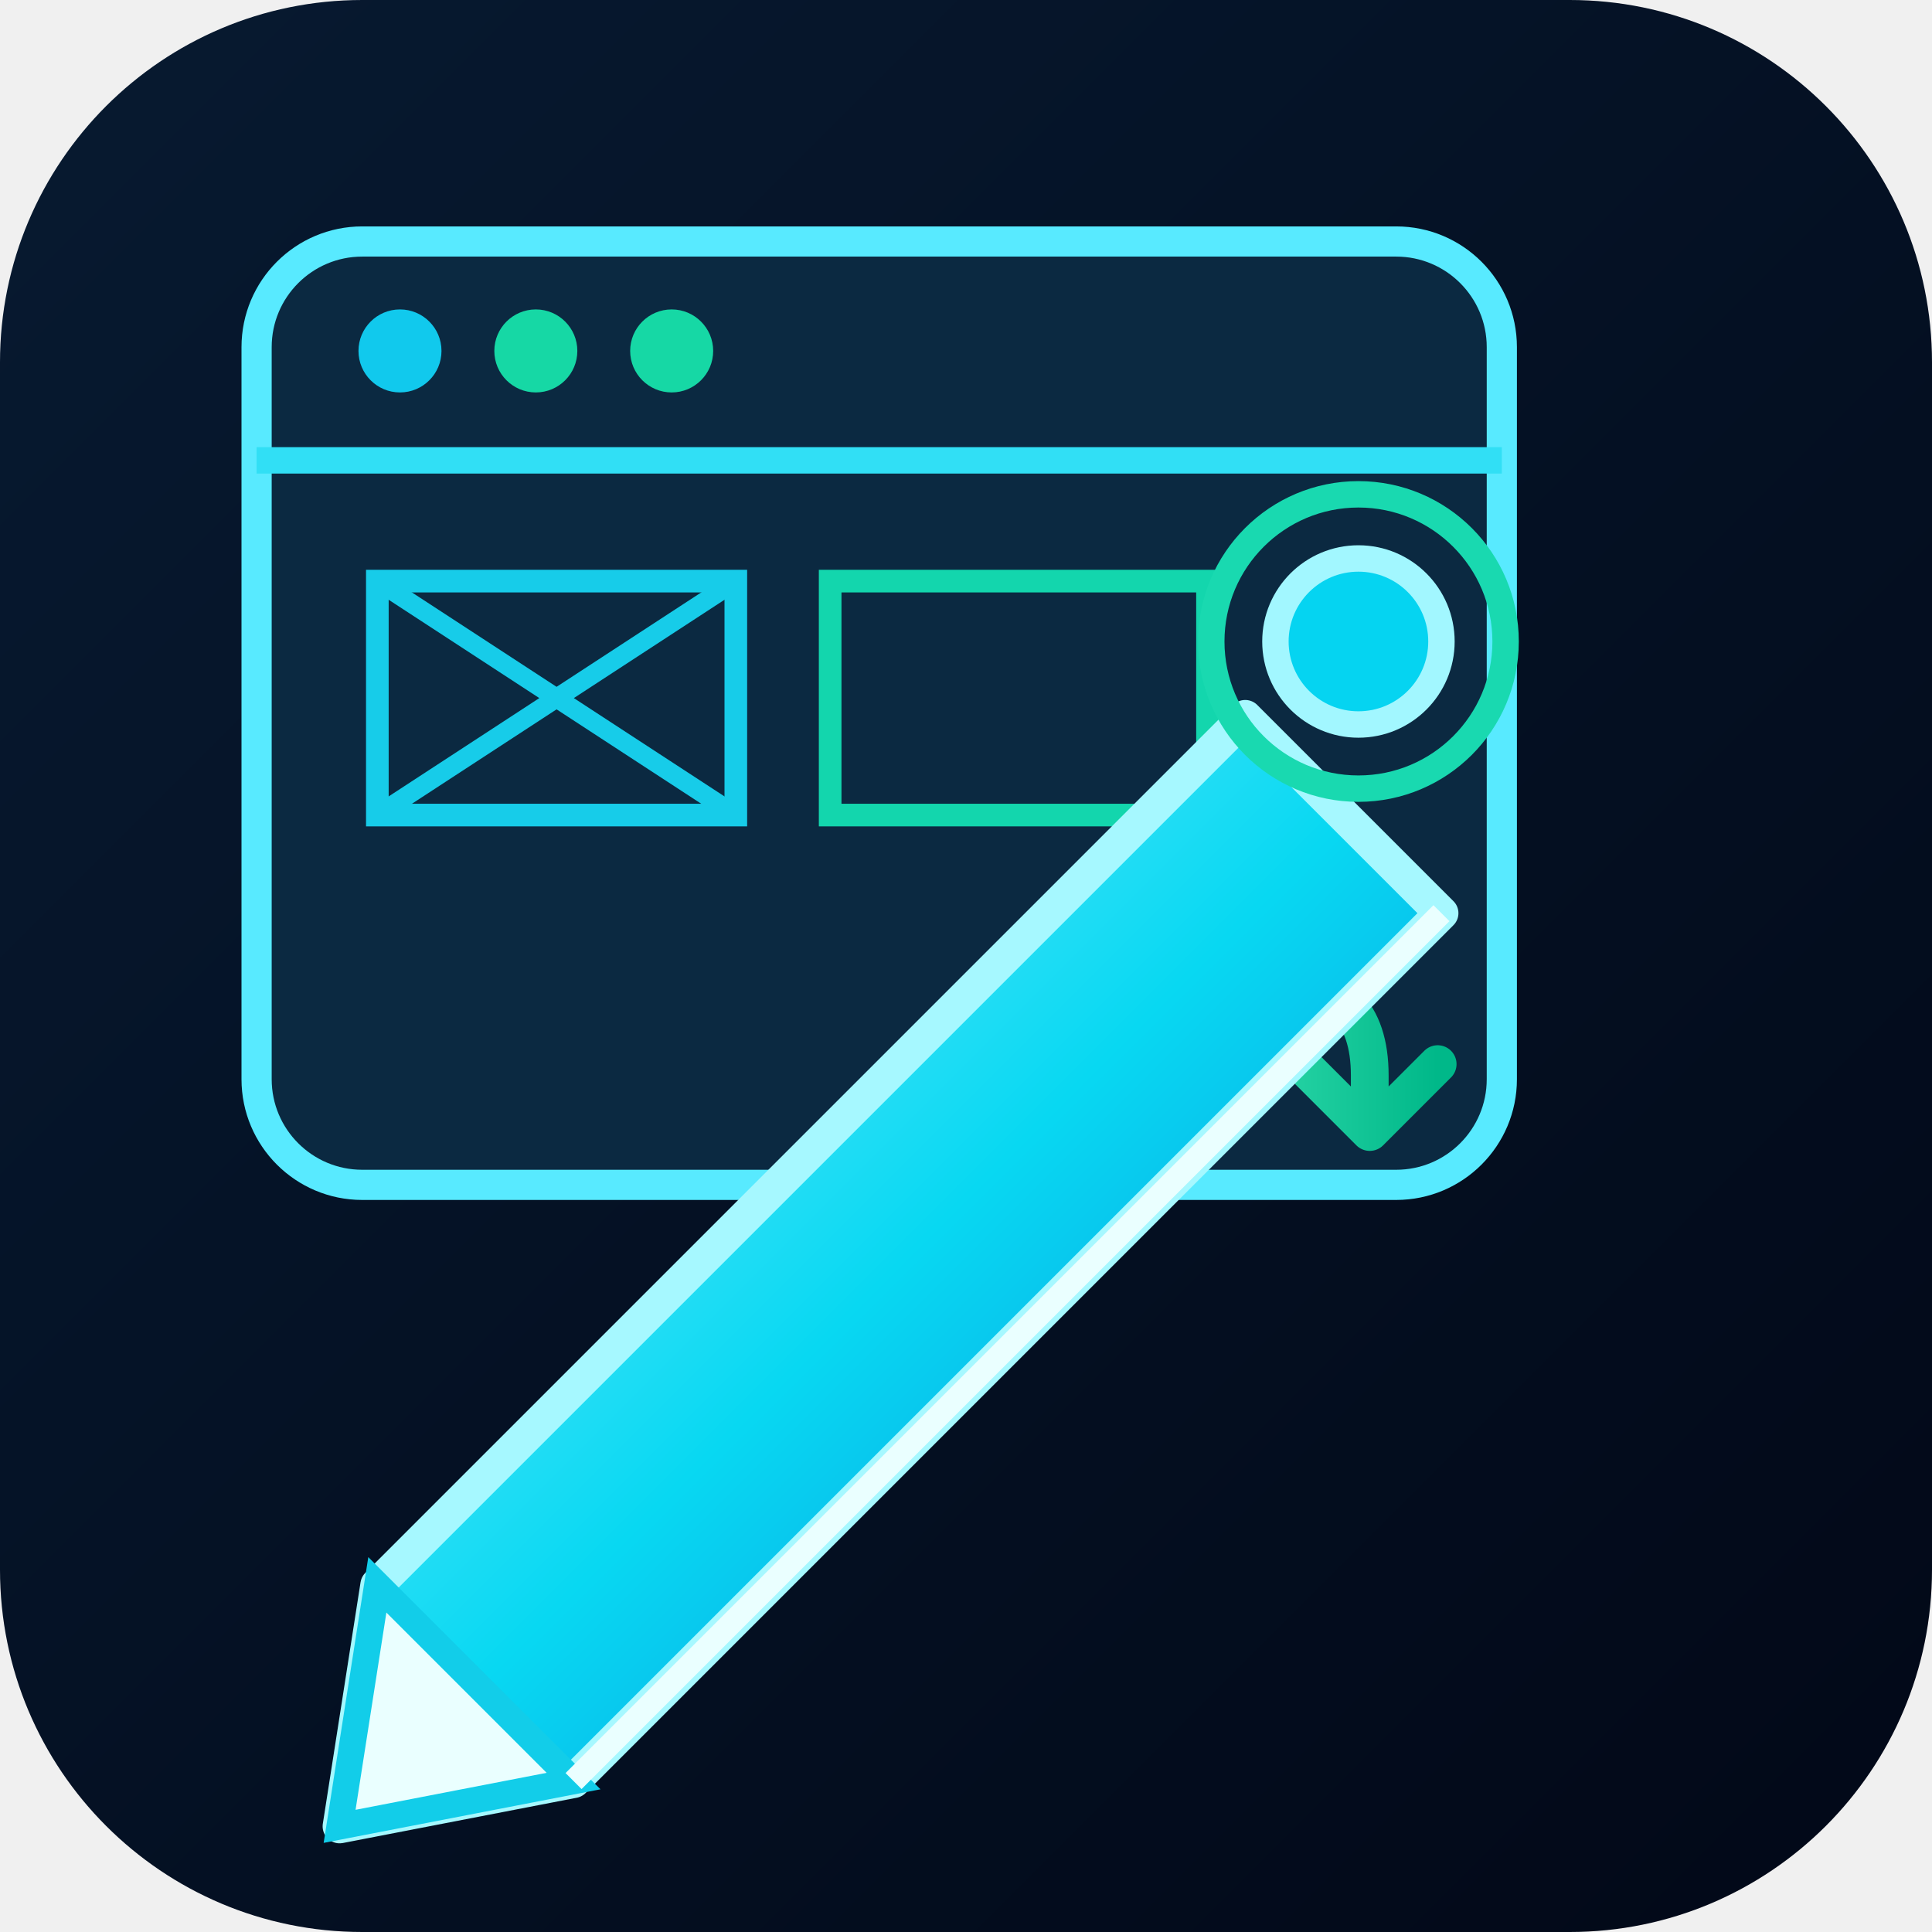
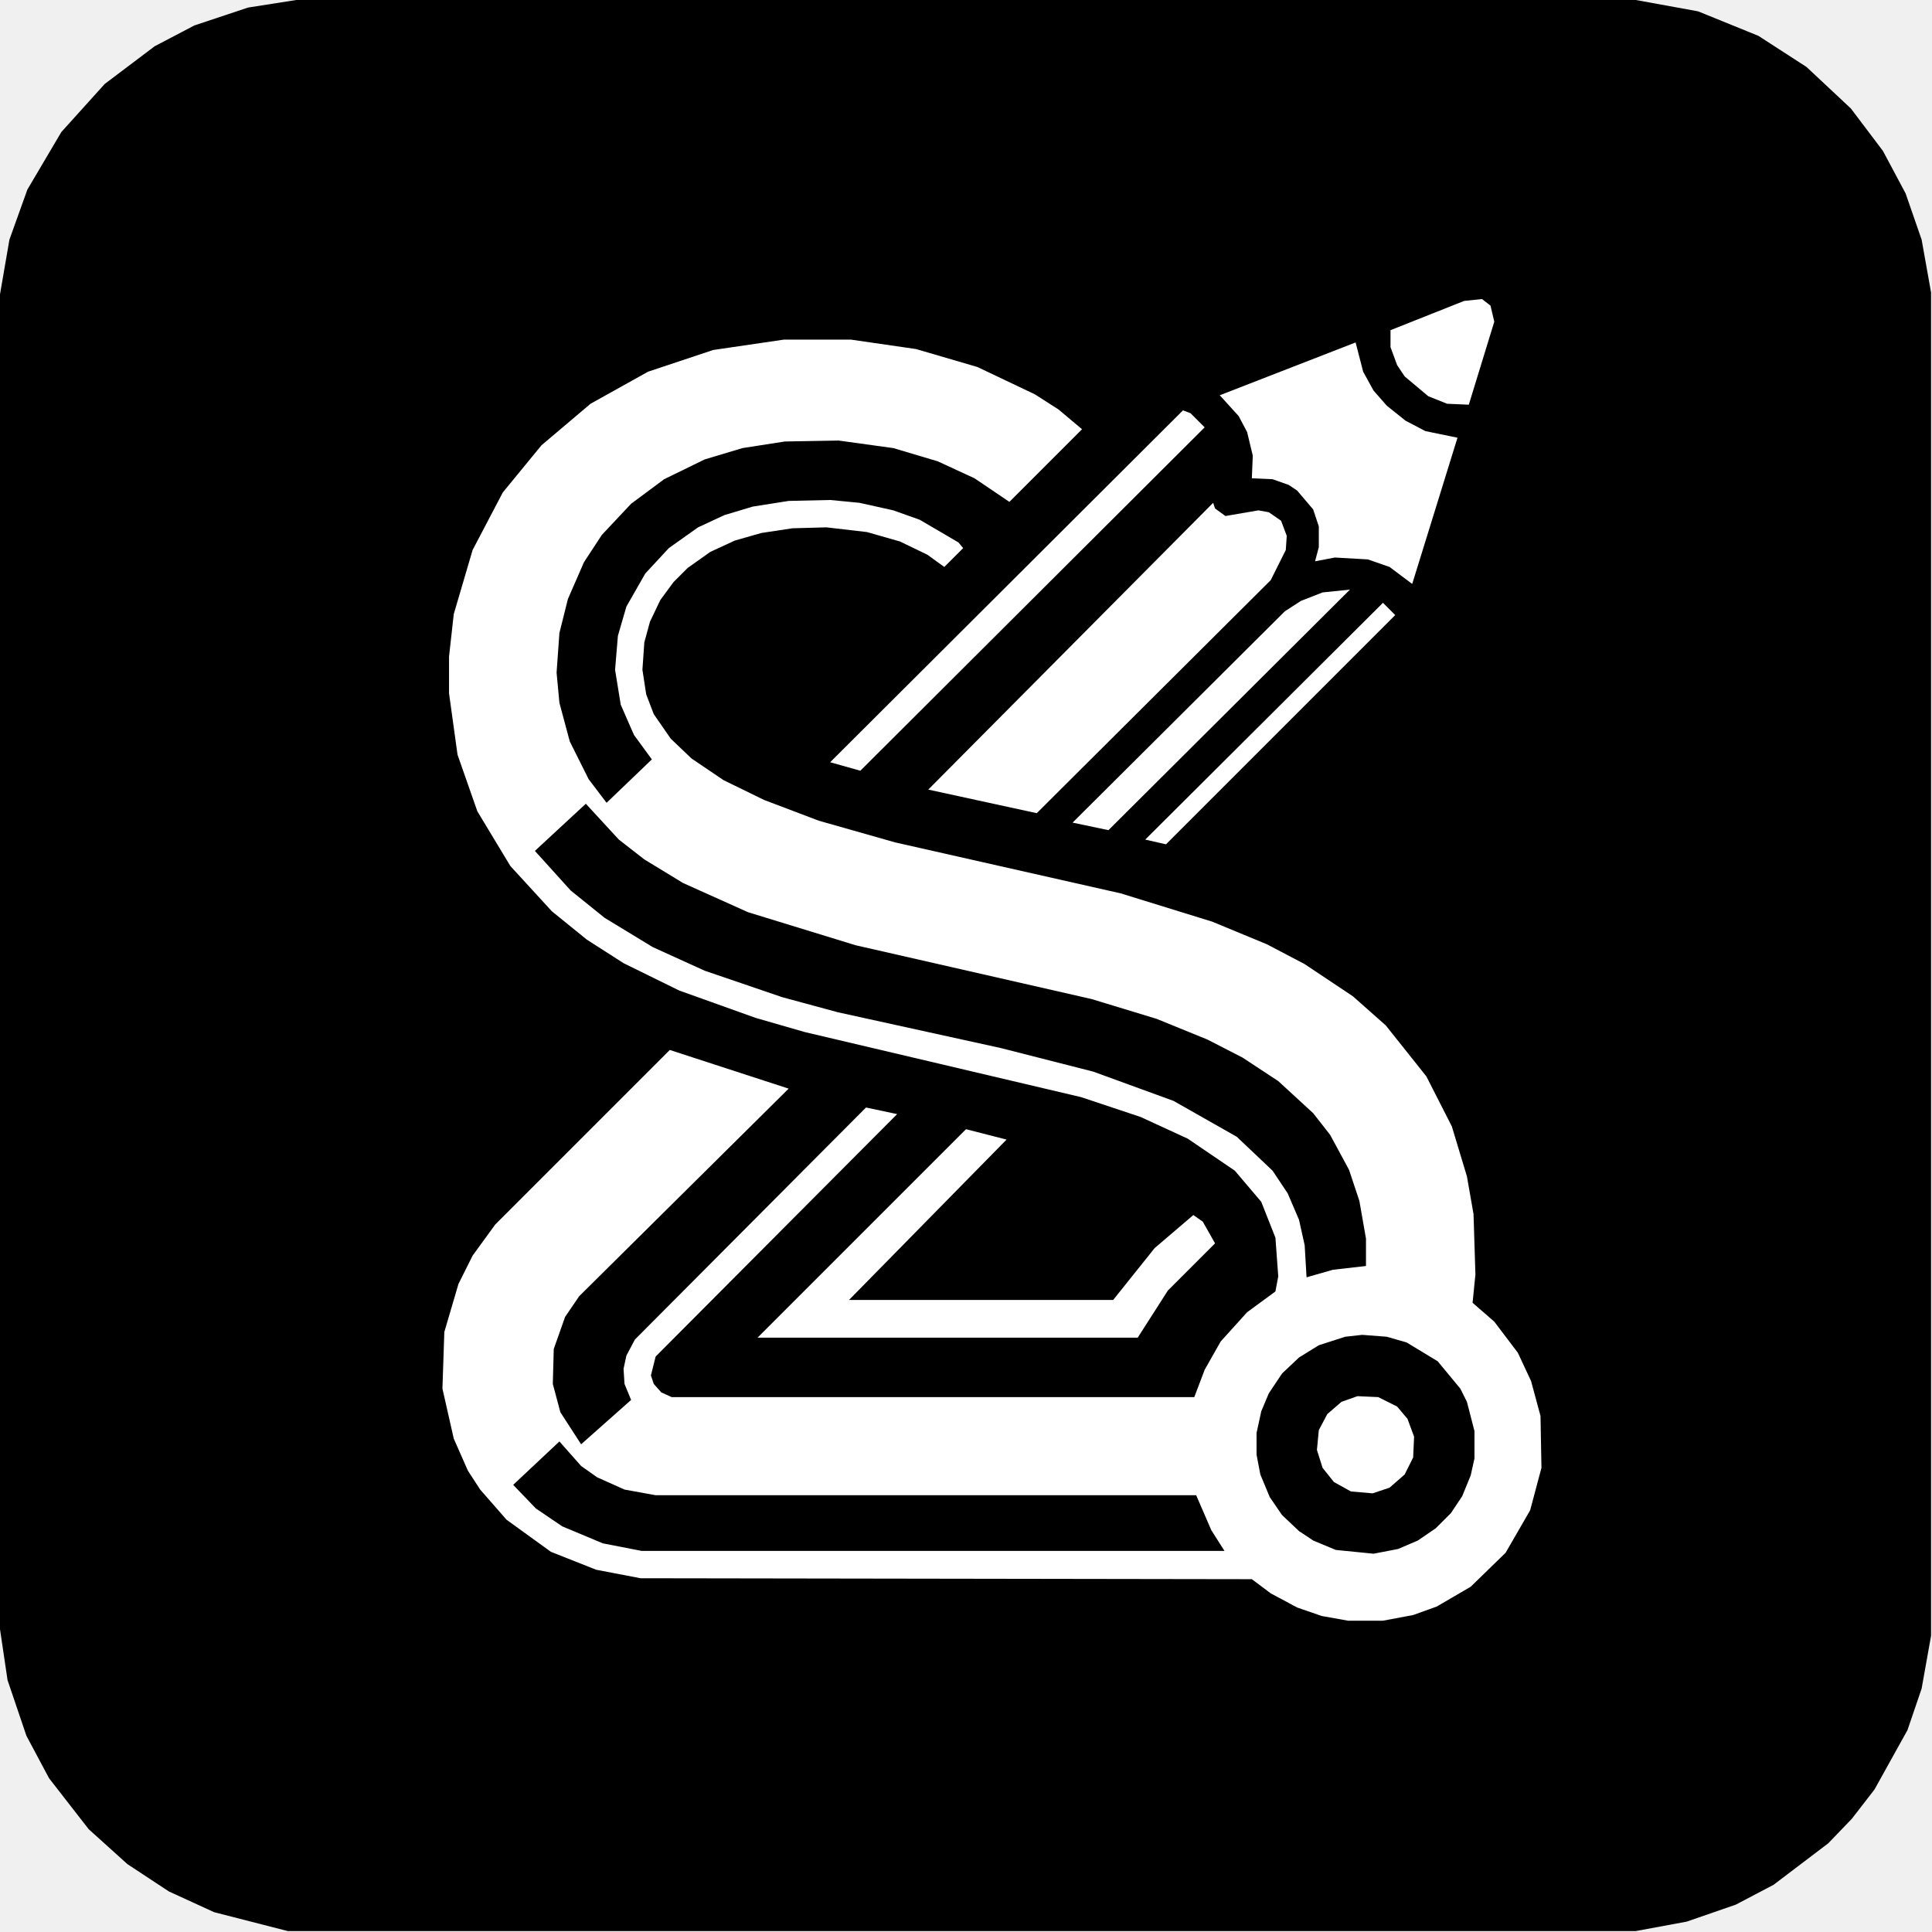
- <svg xmlns="http://www.w3.org/2000/svg" viewBox="0 0 512 512">
-   <defs>
-     <linearGradient id="b" x2="1" y2="1">
-       <stop stop-color="#071a31" />
-       <stop offset="1" stop-color="#020817" />
-     </linearGradient>
-     <linearGradient id="c" x1="0" y1="0" x2="1" y2="1">
-       <stop stop-color="#9af5ff" />
-       <stop offset=".5" stop-color="#08d8f2" />
-       <stop offset="1" stop-color="#0874d7" />
-     </linearGradient>
-     <linearGradient id="g">
-       <stop stop-color="#63ffd0" />
-       <stop offset="1" stop-color="#00b889" />
-     </linearGradient>
-   </defs>
-   <rect width="512" height="512" rx="96" fill="url(#b)" />
-   <rect x="68" y="64" width="330" height="250" rx="28" fill="#0b2941" stroke="#58eaff" stroke-width="8" />
-   <path d="M68 122h330" stroke="#31dff5" stroke-width="7" />
-   <circle cx="106" cy="93" r="11" fill="#11c9ed" />
-   <circle cx="142" cy="93" r="11" fill="#16d8a5" />
-   <circle cx="178" cy="93" r="11" fill="#16d8a5" />
-   <rect x="100" y="154" width="95" height="62" fill="none" stroke="#17cce9" stroke-width="6" />
-   <path d="m100 154 95 62m0-62-95 62" stroke="#17cce9" stroke-width="5" />
-   <rect x="220" y="154" width="100" height="62" fill="none" stroke="#13d6ad" stroke-width="6" />
-   <path d="M270 260h68q25 0 25 25v15m0 0-18-18m18 18 18-18" fill="none" stroke="url(#g)" stroke-width="10" stroke-linecap="round" stroke-linejoin="round" />
-   <path d="M100 420 330 190l52 52-230 230-62 12z" fill="url(#c)" stroke="#a6f8ff" stroke-width="9" stroke-linejoin="round" />
-   <path d="m100 420 52 52-62 12z" fill="#eaffff" stroke="#12cde9" stroke-width="7" />
-   <path d="m152 472 230-230" stroke="#eaffff" stroke-width="6" />
-   <circle cx="360" cy="170" r="22" fill="#05d4f1" stroke="#a2f7ff" stroke-width="7" />
-   <circle cx="360" cy="170" r="39" fill="none" stroke="#19d9b0" stroke-width="7" />
+ <svg xmlns="http://www.w3.org/2000/svg" viewBox="0 0 2048 2048" role="img" aria-labelledby="title">
+   <path d="M111,89 L65,140 L29,201 L10,254 L0,312 L0,1727 L8,1781 L28,1840 L52,1885 L94,1939 L135,1976 L179,2005 L227,2027 L305,2047 L1734,2047 L1788,2037 L1840,2019 L1880,1998 L1938,1954 L1963,1928 L1987,1897 L2022,1834 L2037,1790 L2047,1734 L2047,310 L2037,254 L2020,205 L1996,160 L1962,115 L1915,71 L1864,38 L1800,12 L1734,0 L314,0 L263,8 L206,27 L164,49Z" fill="#000" />
+   <path d="M1288,1318 L1275,1295 L1265,1288 L1224,1323 L1180,1378 L900,1378 L1067,1208 L1024,1197 L803,1418 L1206,1418 L1238,1368Z M1466,639 L1214,890 L1236,895 L1479,652Z M1431,625 L1402,628 L1379,637 L1362,648 L1137,872 L1175,880Z M1358,552 L1345,543 L1334,541 L1299,547 L1288,539 L1286,533 L984,837 L1099,862 L1347,615 L1363,583 L1364,568Z M1262,438 L1254,435 L880,808 L912,817 L1277,453Z M1293,419 L1313,441 L1322,458 L1328,483 L1327,507 L1349,508 L1366,514 L1375,520 L1392,540 L1398,558 L1398,580 L1394,595 L1415,591 L1450,593 L1473,601 L1497,619 L1545,464 L1511,457 L1490,446 L1470,430 L1456,414 L1445,394 L1437,363Z M626,428 L574,472 L533,522 L501,583 L481,651 L476,696 L476,735 L485,800 L506,860 L541,918 L585,966 L622,996 L661,1021 L720,1050 L801,1079 L853,1094 L1146,1163 L1209,1184 L1259,1207 L1309,1241 L1337,1274 L1352,1312 L1355,1353 L1352,1369 L1322,1391 L1294,1422 L1277,1452 L1266,1481 L712,1481 L701,1476 L693,1467 L690,1458 L695,1438 L951,1181 L918,1174 L673,1420 L664,1437 L661,1451 L662,1467 L669,1484 L616,1531 L594,1497 L586,1467 L587,1430 L599,1396 L614,1374 L836,1154 L710,1113 L525,1298 L501,1331 L486,1361 L471,1412 L469,1472 L481,1525 L496,1559 L509,1579 L537,1611 L584,1645 L632,1664 L679,1673 L1327,1674 L1347,1689 L1375,1704 L1401,1713 L1429,1718 L1466,1718 L1498,1712 L1523,1703 L1559,1682 L1596,1646 L1622,1601 L1634,1556 L1633,1501 L1623,1464 L1609,1434 L1584,1401 L1561,1381 L1564,1351 L1562,1287 L1555,1247 L1539,1194 L1512,1141 L1469,1087 L1434,1056 L1383,1022 L1343,1001 L1285,977 L1188,947 L949,893 L868,870 L810,848 L767,827 L733,804 L711,783 L693,757 L685,736 L681,710 L683,681 L689,659 L700,636 L714,617 L729,602 L753,585 L779,573 L807,565 L840,560 L876,559 L919,564 L954,574 L983,588 L1001,601 L1021,581 L1016,575 L975,551 L947,541 L911,533 L880,530 L836,531 L798,537 L768,546 L740,559 L709,581 L684,608 L664,643 L655,674 L652,710 L658,747 L672,779 L691,805 L643,851 L624,826 L604,786 L593,745 L590,713 L593,671 L602,635 L619,596 L638,567 L669,534 L704,508 L747,487 L787,475 L832,468 L889,467 L947,475 L994,489 L1033,507 L1070,532 L1147,455 L1122,434 L1097,418 L1036,389 L971,370 L902,360 L831,360 L756,371 L687,394Z M544,1574 L593,1528 L616,1554 L633,1566 L662,1579 L695,1585 L1268,1585 L1284,1622 L1298,1644 L680,1644 L639,1636 L596,1618 L568,1599Z M1444,1415 L1470,1417 L1491,1423 L1524,1443 L1548,1472 L1555,1486 L1563,1517 L1563,1546 L1559,1564 L1550,1586 L1538,1604 L1522,1620 L1503,1633 L1482,1642 L1456,1647 L1416,1643 L1392,1633 L1377,1623 L1359,1606 L1346,1587 L1336,1563 L1332,1542 L1332,1519 L1337,1496 L1345,1477 L1359,1456 L1377,1439 L1398,1426 L1426,1417Z M1439,1480 L1422,1486 L1407,1499 L1398,1516 L1396,1537 L1402,1556 L1414,1571 L1432,1581 L1455,1583 L1473,1577 L1489,1563 L1498,1545 L1499,1523 L1492,1504 L1481,1491 L1461,1481Z M567,902 L621,852 L656,890 L683,911 L724,936 L793,967 L907,1002 L1157,1059 L1226,1080 L1280,1102 L1317,1121 L1355,1146 L1392,1180 L1410,1203 L1430,1240 L1441,1273 L1448,1313 L1448,1342 L1413,1346 L1385,1354 L1383,1320 L1377,1293 L1365,1265 L1349,1241 L1311,1205 L1244,1167 L1159,1136 L1061,1111 L888,1073 L829,1057 L747,1029 L692,1004 L641,973 L605,944Z M1571,317 L1552,319 L1474,350 L1474,368 L1481,387 L1489,399 L1514,420 L1534,428 L1557,429 L1584,341 L1580,324Z" fill="#fff" fill-rule="evenodd" />
</svg>
